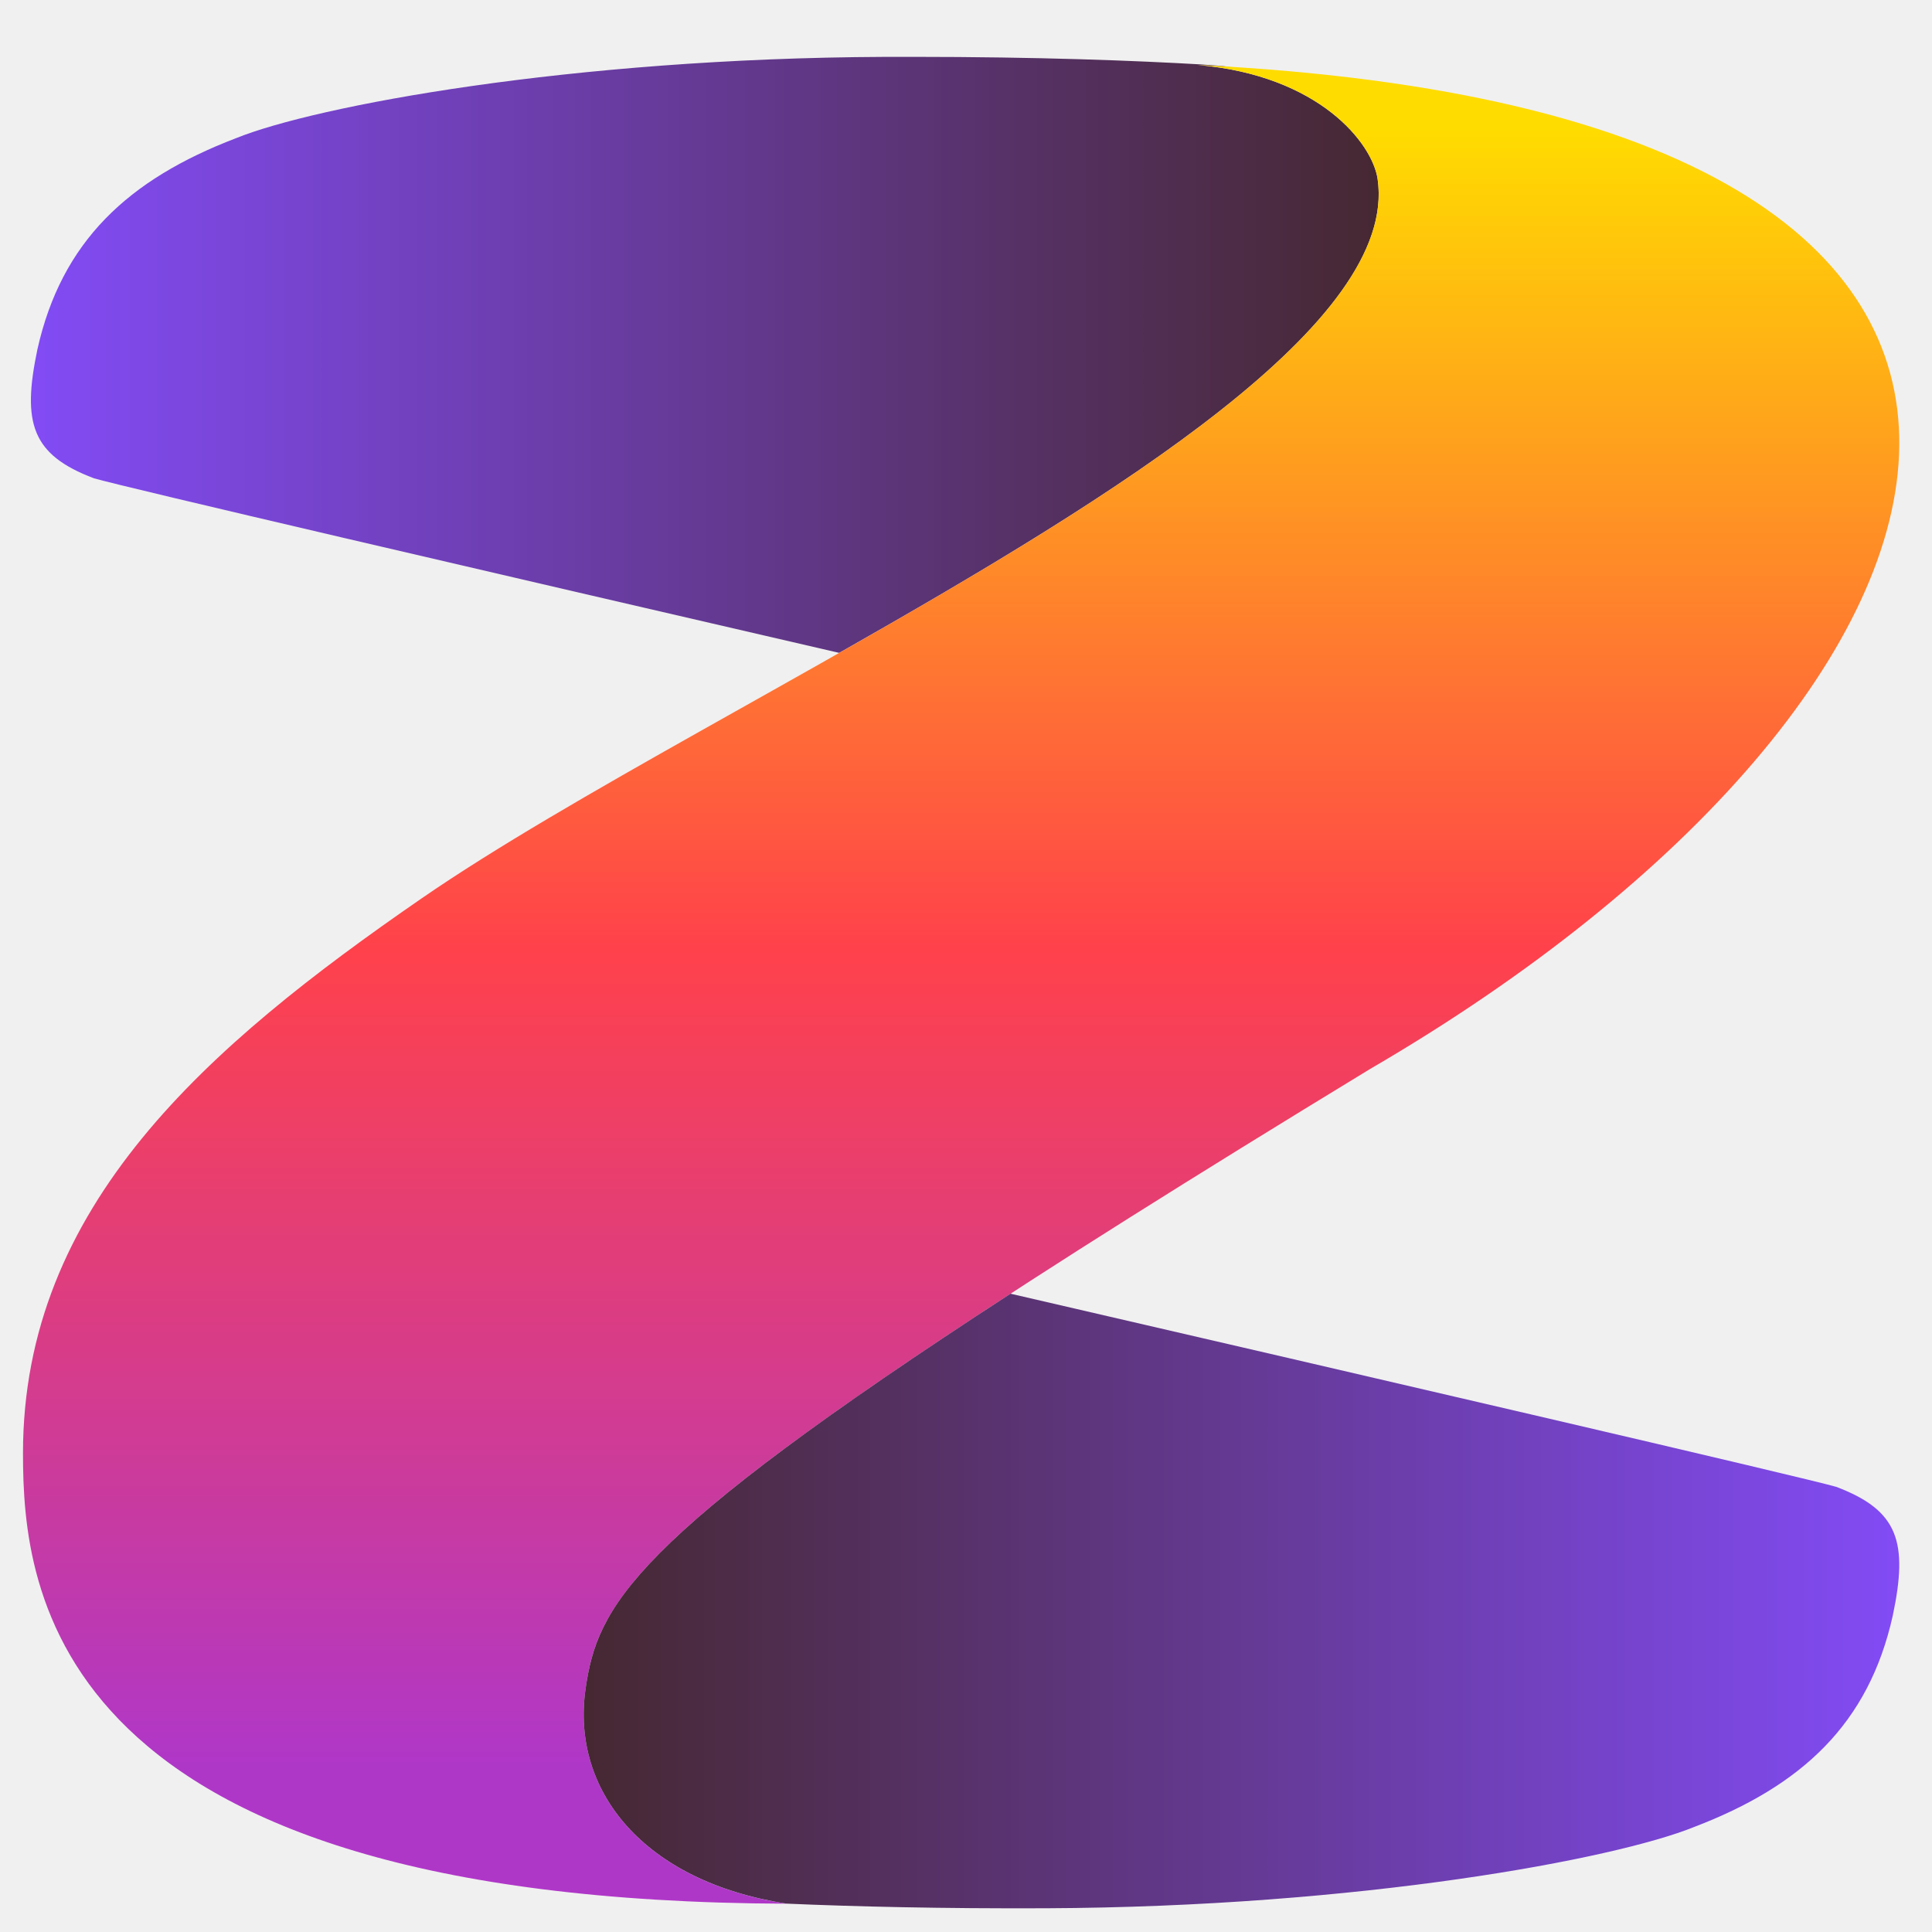
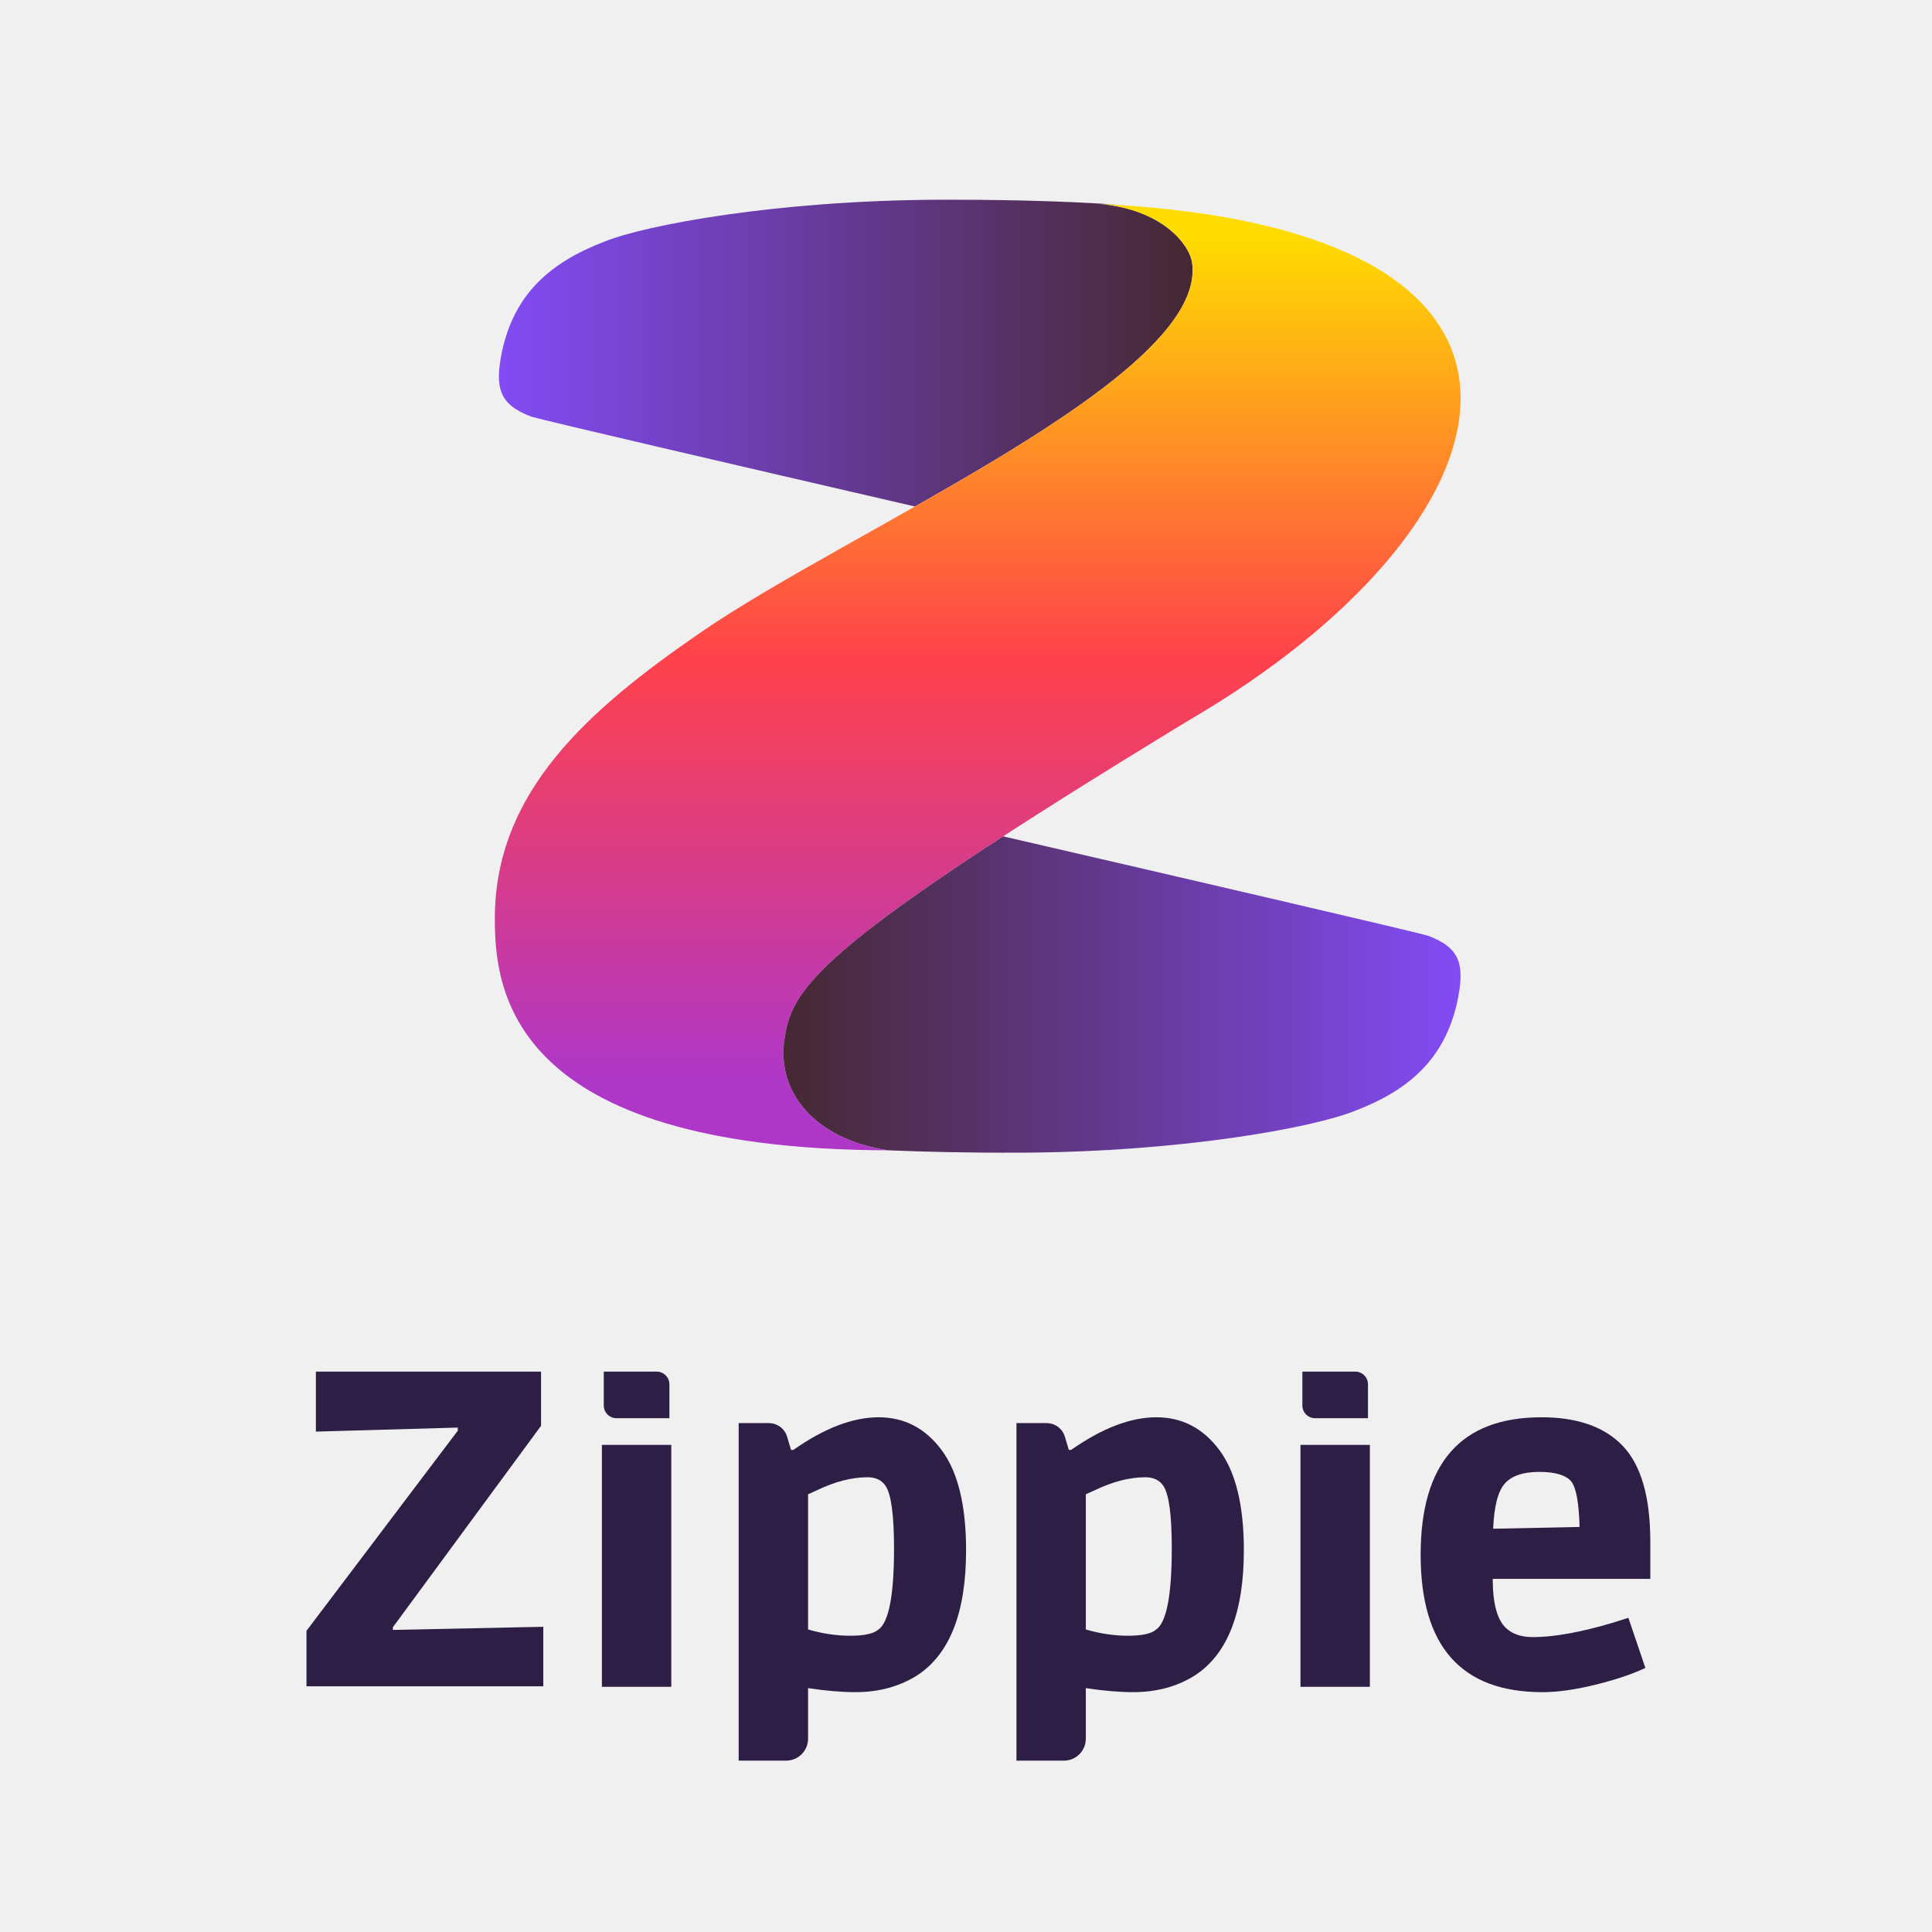
- <svg xmlns="http://www.w3.org/2000/svg" id="Layer_1" x="0px" y="0px" enable-background="new 0 0 136 136" version="1.1" viewBox="34 12 70 70" xml:space="preserve">
+ <svg xmlns="http://www.w3.org/2000/svg" version="1.1" id="Layer_1" x="0px" y="0px" width="136px" height="136px" viewBox="0 0 136 136" enable-background="new 0 0 136 136" xml:space="preserve">
  <g>
-     <linearGradient id="SVGID_1_" x1="35.12" x2="83.954" y1="24.856" y2="24.856" gradientUnits="userSpaceOnUse">
+     <polygon fill="#2D1E46" points="22.236,96.553 22.236,100.776 32.225,100.492 32.225,100.712 21.575,114.798 21.575,118.706    38.244,118.706 38.244,114.515 27.656,114.736 27.656,114.547 38.086,100.366 38.086,96.553  " />
+     <g>
+       <path fill="#2D1E46" d="M47.121,99.832h-3.724c-0.494,0-0.895-0.4-0.895-0.896v-2.383h3.723c0.494,0,0.896,0.399,0.896,0.896    V99.832z M47.254,118.741H42.37v-17.032h4.884V118.741z" />
+       <path fill="#2D1E46" d="M55.338,123.938h-3.34v-23.761h2.124c0.591,0,1.113,0.388,1.283,0.953l0.28,0.937h0.157    c2.185-1.532,4.186-2.3,6.004-2.3c1.817,0,3.297,0.771,4.443,2.316c1.145,1.543,1.717,3.893,1.717,7.043    c0,4.392-1.156,7.333-3.467,8.824c-1.24,0.776-2.68,1.166-4.317,1.166c-0.987,0-2.102-0.095-3.34-0.284v3.56    C56.883,123.246,56.19,123.938,55.338,123.938 M62.334,104.588c-0.273-0.399-0.693-0.599-1.26-0.599    c-1.114,0-2.301,0.306-3.56,0.914l-0.631,0.284v9.517c1.009,0.293,1.996,0.441,2.962,0.441s1.618-0.137,1.955-0.41    c0.757-0.482,1.134-2.395,1.134-5.736C62.933,106.648,62.734,105.176,62.334,104.588" />
+       <path fill="#2D1E46" d="M74.891,123.938h-3.339v-23.761h2.123c0.592,0,1.113,0.388,1.283,0.953l0.281,0.937h0.156    c2.186-1.532,4.187-2.3,6.004-2.3c1.816,0,3.297,0.771,4.443,2.316c1.145,1.543,1.717,3.893,1.717,7.043    c0,4.392-1.154,7.333-3.466,8.824c-1.239,0.776-2.679,1.166-4.317,1.166c-0.988,0-2.102-0.095-3.341-0.284v3.56    C76.436,123.246,75.745,123.938,74.891,123.938 M81.888,104.588c-0.273-0.399-0.693-0.599-1.26-0.599    c-1.115,0-2.301,0.306-3.561,0.914l-0.632,0.284v9.517c1.008,0.293,1.996,0.441,2.963,0.441c0.966,0,1.618-0.137,1.953-0.41    c0.757-0.482,1.134-2.395,1.134-5.736C82.486,106.648,82.289,105.176,81.888,104.588" />
+       <path fill="#2D1E46" d="M96.296,99.832h-3.723c-0.494,0-0.895-0.4-0.895-0.896v-2.383h3.723c0.495,0,0.895,0.399,0.895,0.896    V99.832z M96.43,118.741h-4.885v-17.032h4.885V118.741z" />
+       <path fill="#2D1E46" d="M108.576,119.117c-5.715,0-8.572-3.226-8.572-9.676c0-6.449,2.836-9.674,8.51-9.674    c2.541,0,4.453,0.678,5.734,2.033c1.281,1.354,1.923,3.598,1.923,6.728v2.615h-11.093c0,1.765,0.326,2.931,0.977,3.499    c0.441,0.398,1.062,0.599,1.859,0.599c1.471,0,3.341-0.336,5.609-1.009l1.104-0.348l1.197,3.529    c-0.945,0.442-2.121,0.837-3.529,1.183C110.886,118.943,109.648,119.117,108.576,119.117 M110.625,104.304    c-0.379-0.461-1.135-0.692-2.27-0.692s-1.943,0.272-2.426,0.819c-0.484,0.547-0.757,1.607-0.82,3.182l6.082-0.126    C111.149,105.829,110.96,104.767,110.625,104.304" />
+     </g>
+   </g>
+   <rect x="0.5" y="0.5" opacity="0" fill="#FFFFFF" width="136" height="136" />
+   <g>
+     <linearGradient id="SVGID_1_" gradientUnits="userSpaceOnUse" x1="35.12" y1="24.856" x2="83.954" y2="24.856">
      <stop offset="0" style="stop-color:#824BF5" />
      <stop offset="0.002" style="stop-color:#824BF5" />
      <stop offset="1" style="stop-color:#462832" />
    </linearGradient>
    <path fill="url(#SVGID_1_)" d="M66.041,14.061c-11.365,0.048-20.616,1.779-23.492,2.947c-3.893,1.489-6.32,3.731-7.195,7.657   c-0.559,2.664-0.206,3.813,2.05,4.664c1.109,0.325,14.043,3.33,27.003,6.326c10.153-5.76,20.25-12,19.507-17.164   c-0.185-1.292-2.106-3.757-6.519-4.137c0.42,0.022,0.828,0.047,1.238,0.073c-0.317-0.033-0.665-0.063-1.055-0.089   c-2.437-0.143-5.988-0.278-10.512-0.278C66.73,14.058,66.388,14.058,66.041,14.061" />
-     <linearGradient id="SVGID_2_" x1="68.824" x2="68.824" y1="78.617" y2="14.086" gradientUnits="userSpaceOnUse">
+     <linearGradient id="SVGID_2_" gradientUnits="userSpaceOnUse" x1="68.824" y1="78.617" x2="68.824" y2="14.086">
      <stop offset="0" style="stop-color:#AF37C8" />
      <stop offset="0.04" style="stop-color:#AF37C8" />
      <stop offset="0.5" style="stop-color:#FF414B" />
      <stop offset="0.96" style="stop-color:#FFDC00" />
      <stop offset="1" style="stop-color:#FFDC00" />
    </linearGradient>
    <path fill="url(#SVGID_2_)" d="M83.915,18.49c1.155,8.039-23.946,18.682-34.653,26.07c-7.756,5.35-14.429,11.13-14.429,20.092   v0.016c0.002,4.949,0.951,16.21,27.674,16.307c-5.176-0.799-7.822-4.084-7.292-7.779c0.536-3.737,2.24-6.524,28.425-22.464   c23.218-13.515,29.995-34.605-6.244-36.378C81.808,14.732,83.73,17.198,83.915,18.49" />
-     <linearGradient id="SVGID_3_" x1="55.148" x2="102.814" y1="70.007" y2="70.007" gradientUnits="userSpaceOnUse">
+     <linearGradient id="SVGID_3_" gradientUnits="userSpaceOnUse" x1="55.148" y1="70.007" x2="102.814" y2="70.007">
      <stop offset="0" style="stop-color:#462832" />
      <stop offset="0.999" style="stop-color:#824BF5" />
      <stop offset="1" style="stop-color:#824BF5" />
    </linearGradient>
    <path fill="url(#SVGID_3_)" d="M55.215,73.195c-0.53,3.693,2.113,6.976,7.283,7.777c2.446,0.106,5.602,0.184,9.396,0.168   c11.365-0.049,20.615-1.779,23.493-2.947c3.892-1.488,6.319-3.73,7.192-7.657c0.561-2.663,0.207-3.813-2.049-4.665   c-1.125-0.329-16.725-3.948-29.917-6.998C56.817,67.83,55.644,70.209,55.215,73.195" />
  </g>
</svg>
